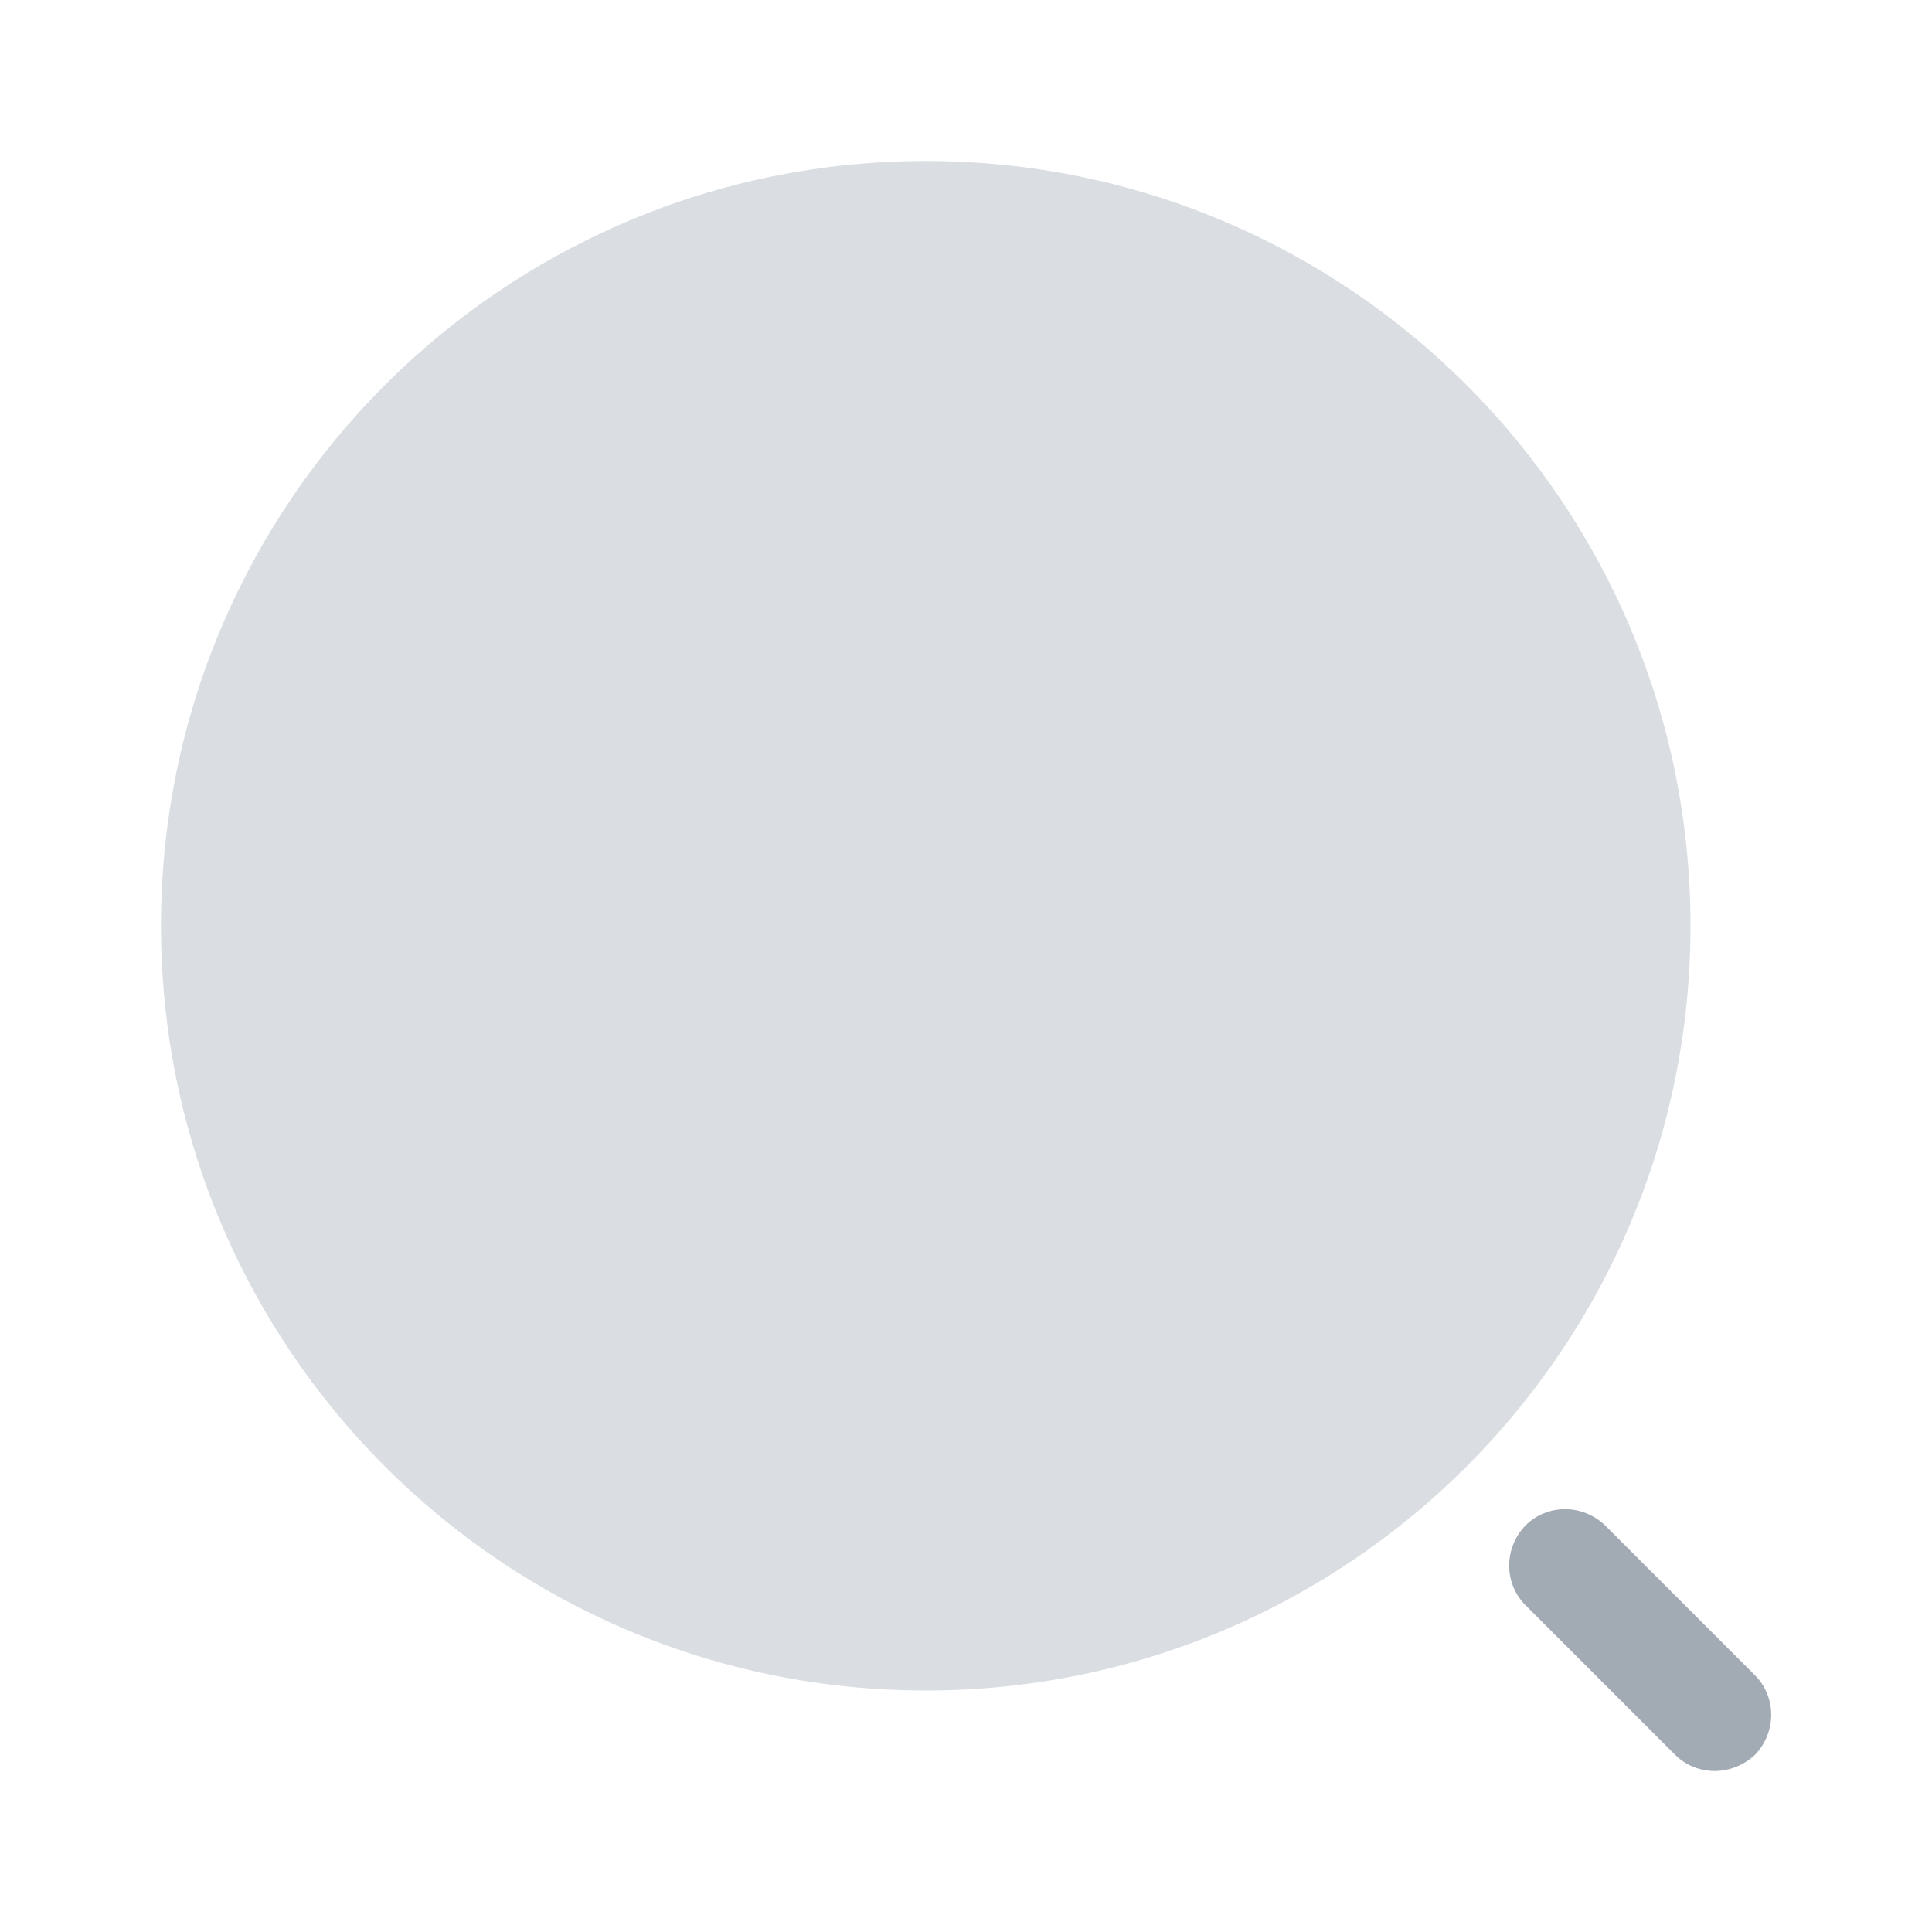
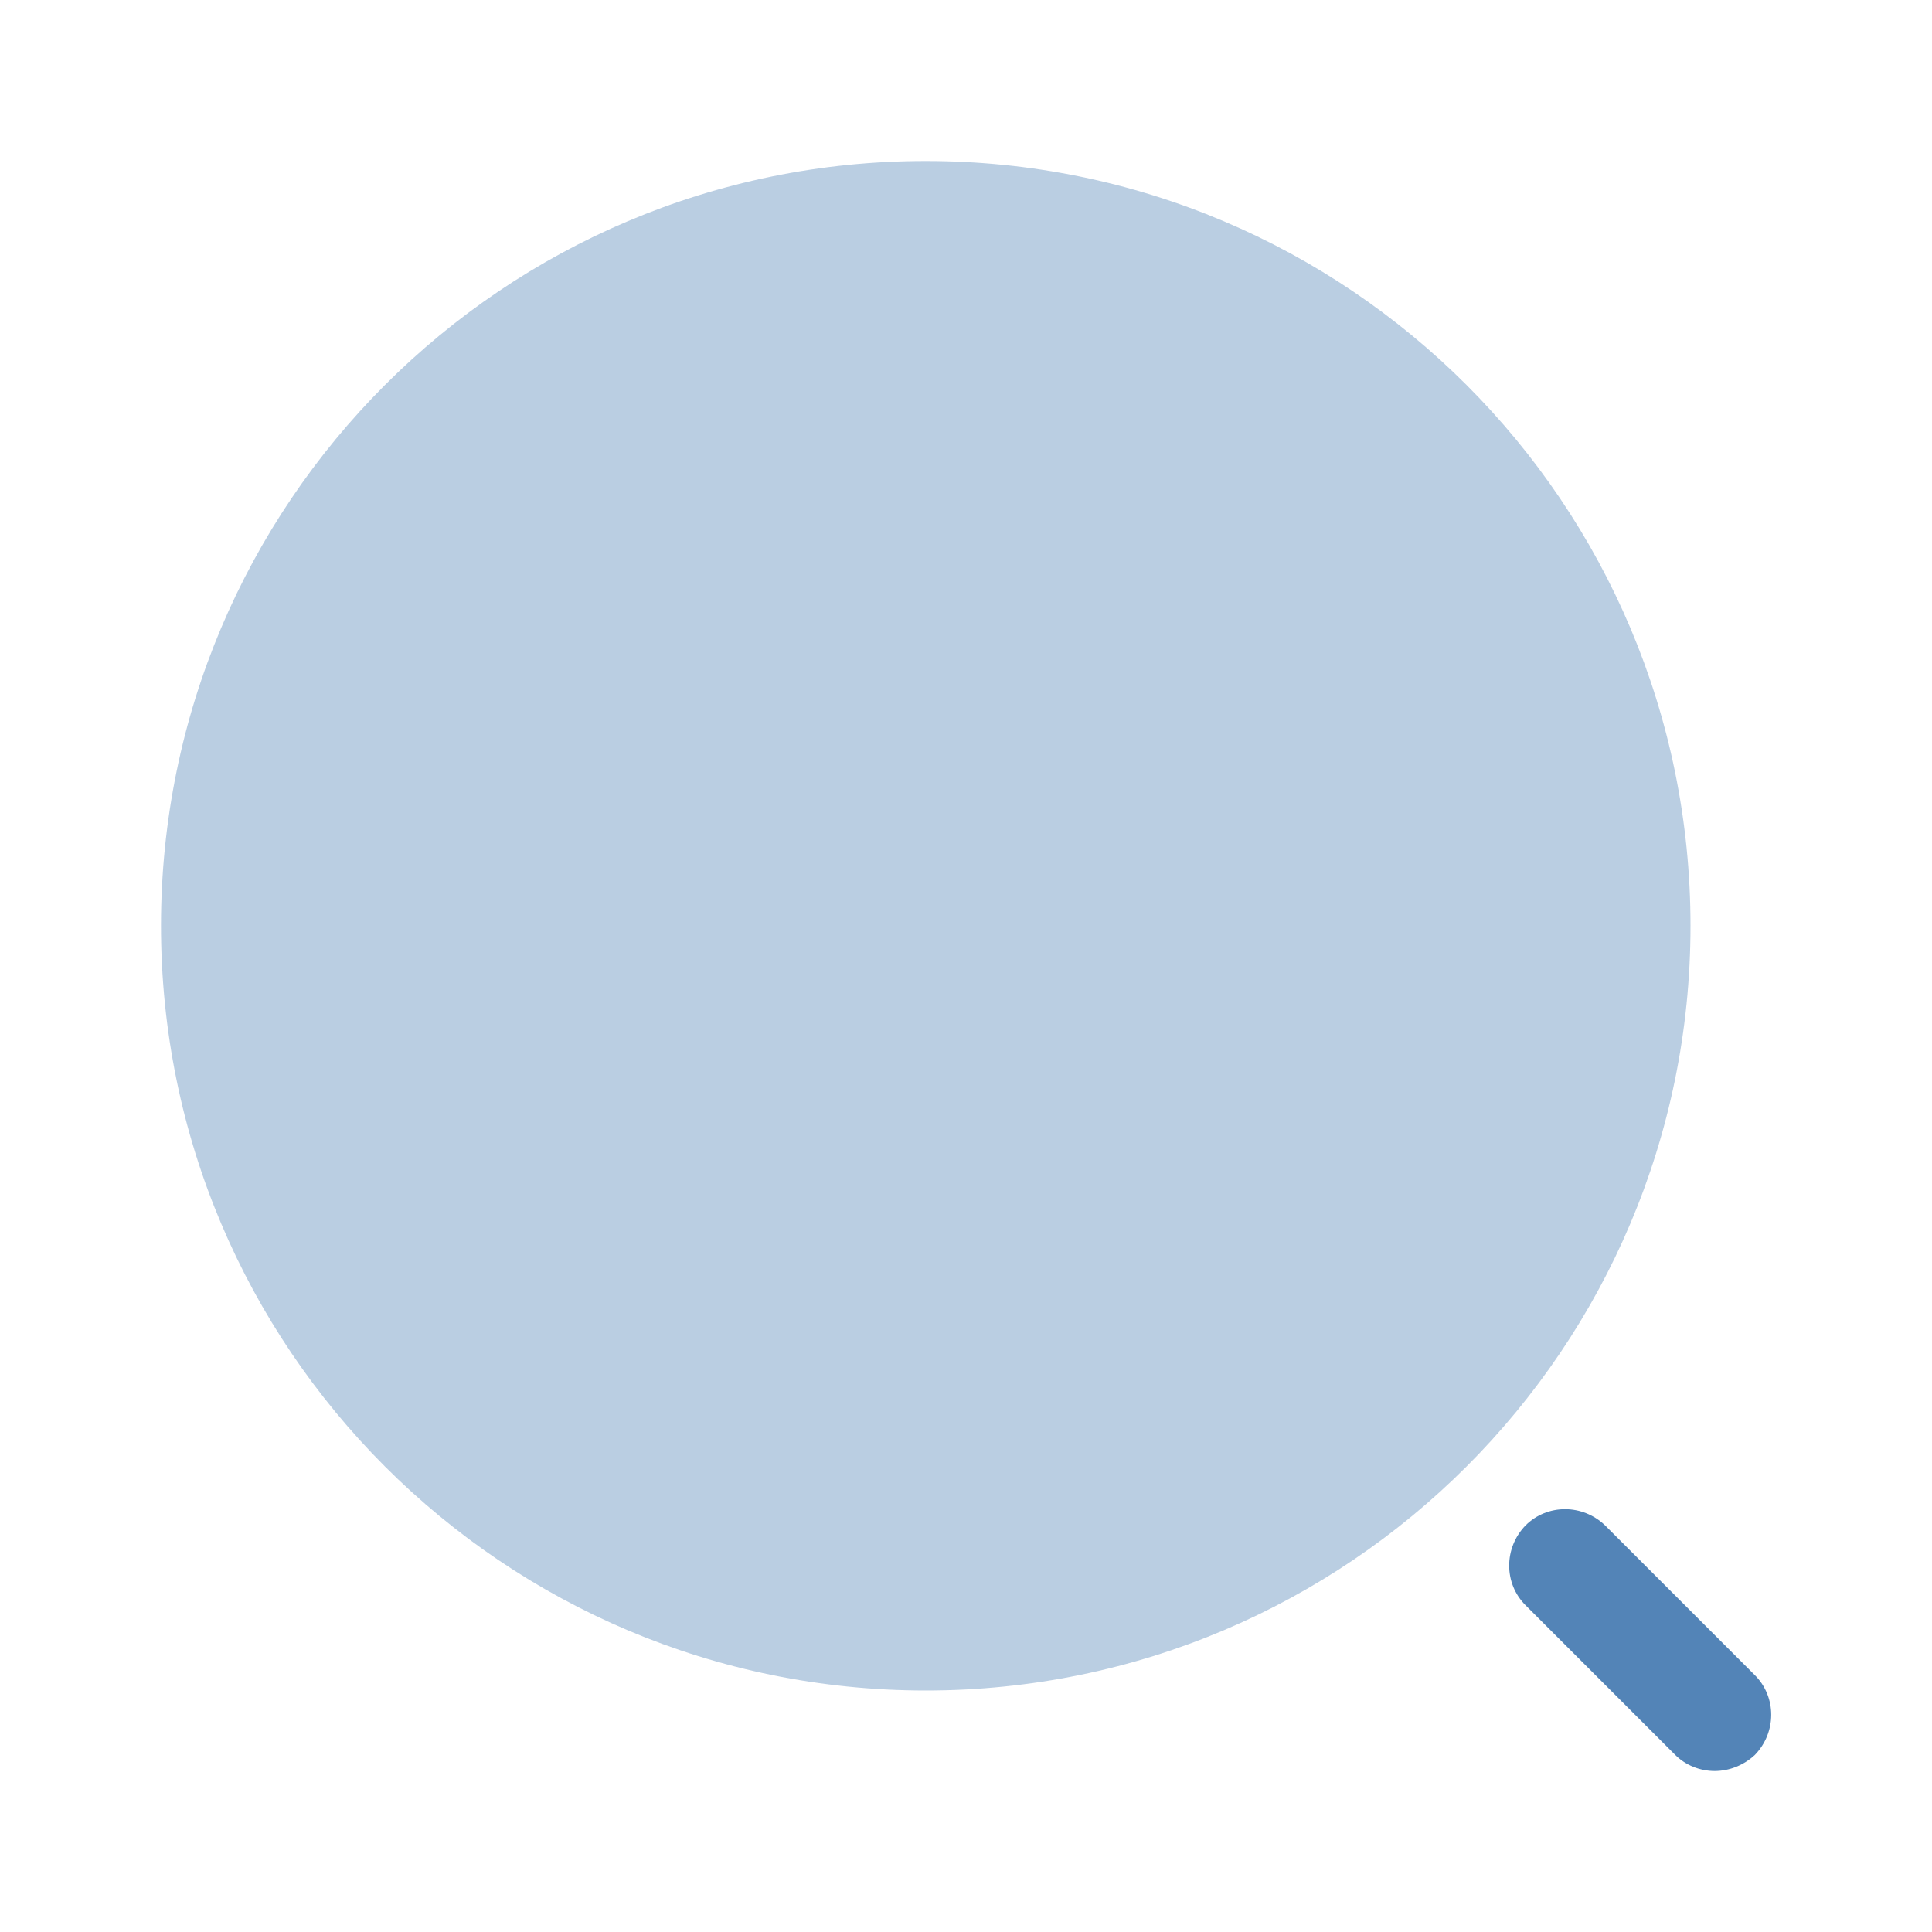
<svg xmlns="http://www.w3.org/2000/svg" width="24" height="24" viewBox="0 0 24 24" fill="none">
-   <path opacity="0.4" d="M11.5 21C16.747 21 21 16.747 21 11.5C21 6.253 16.747 2 11.5 2C6.253 2 2 6.253 2 11.5C2 16.747 6.253 21 11.5 21Z" fill="#A2ABB4" />
-   <path d="M21.3 22C21.12 22 20.94 21.93 20.81 21.8L18.95 19.94C18.68 19.67 18.68 19.23 18.95 18.95C19.22 18.68 19.66 18.68 19.94 18.95L21.8 20.81C22.07 21.08 22.07 21.52 21.8 21.8C21.66 21.93 21.48 22 21.3 22Z" fill="#A2ABB4" />
+   <path opacity="0.4" d="M11.5 21C16.747 21 21 16.747 21 11.5C21 6.253 16.747 2 11.5 2C6.253 2 2 6.253 2 11.5C2 16.747 6.253 21 11.5 21Z" fill="#5384B7" />
+   <path d="M21.3 22C21.12 22 20.94 21.93 20.81 21.8L18.95 19.94C18.68 19.67 18.68 19.23 18.95 18.95C19.22 18.68 19.66 18.68 19.94 18.95L21.8 20.81C22.07 21.08 22.07 21.52 21.8 21.8C21.66 21.93 21.48 22 21.3 22Z" fill="#5384B7" />
</svg>
